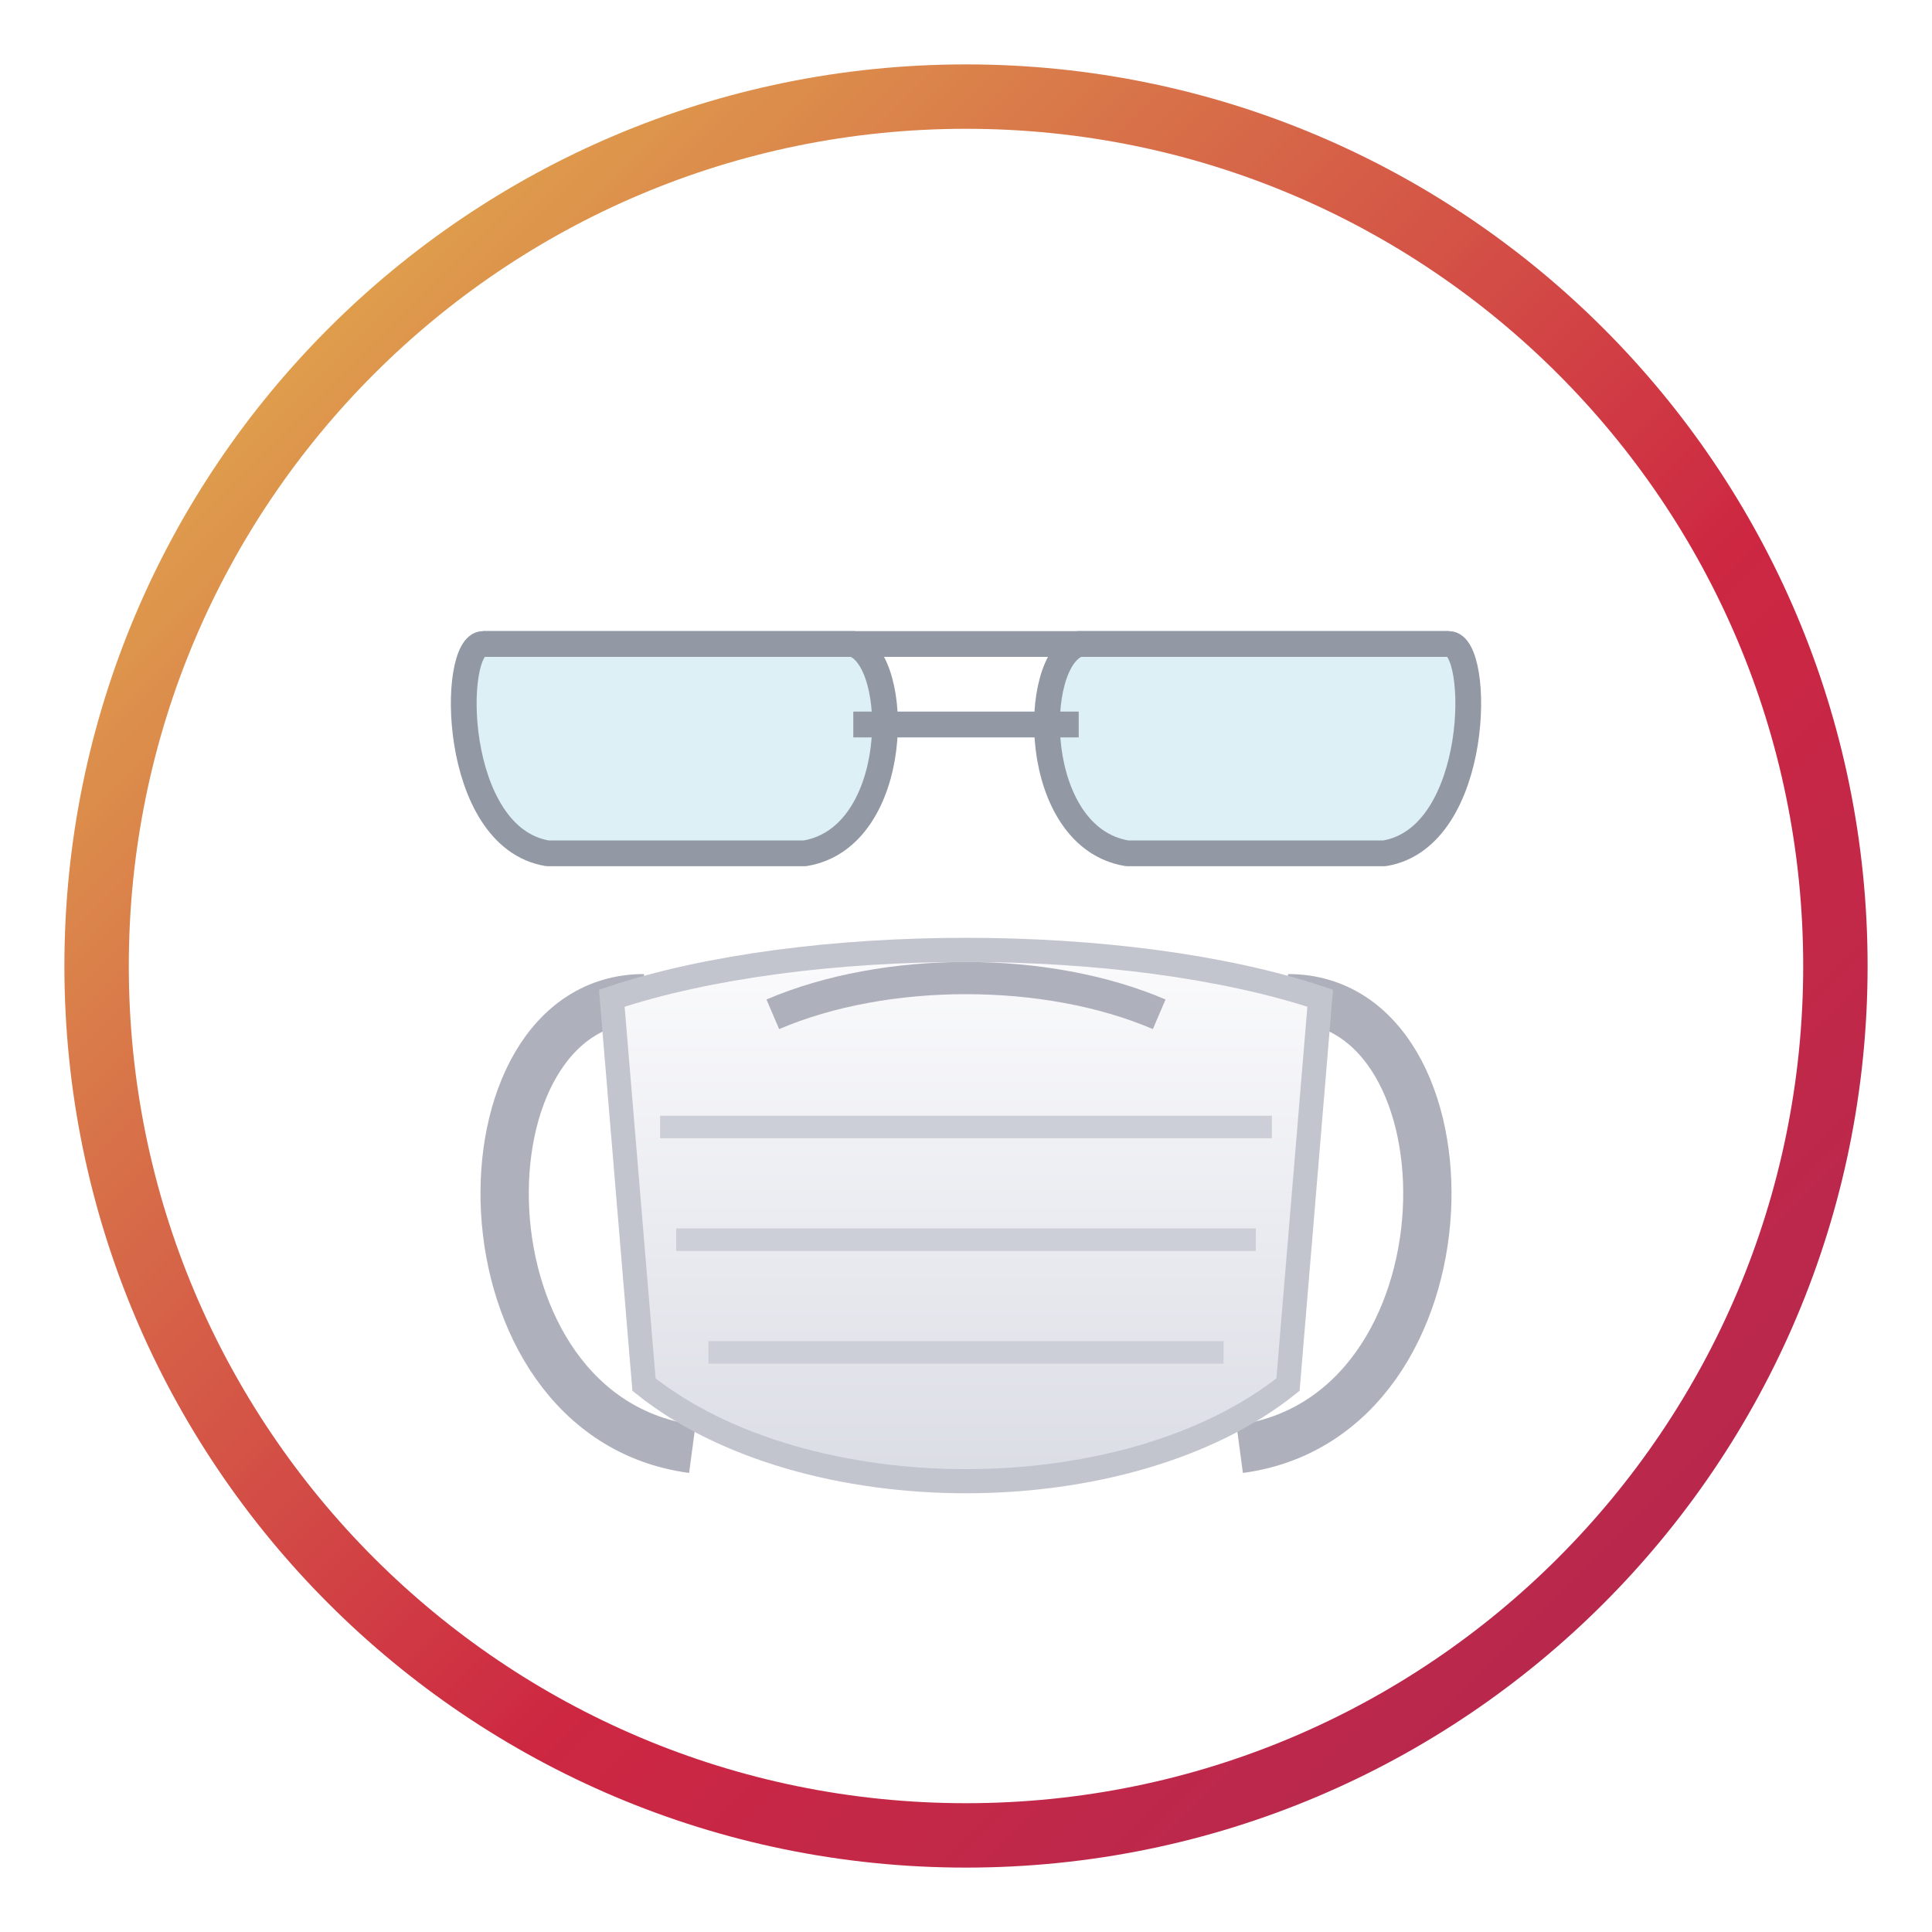
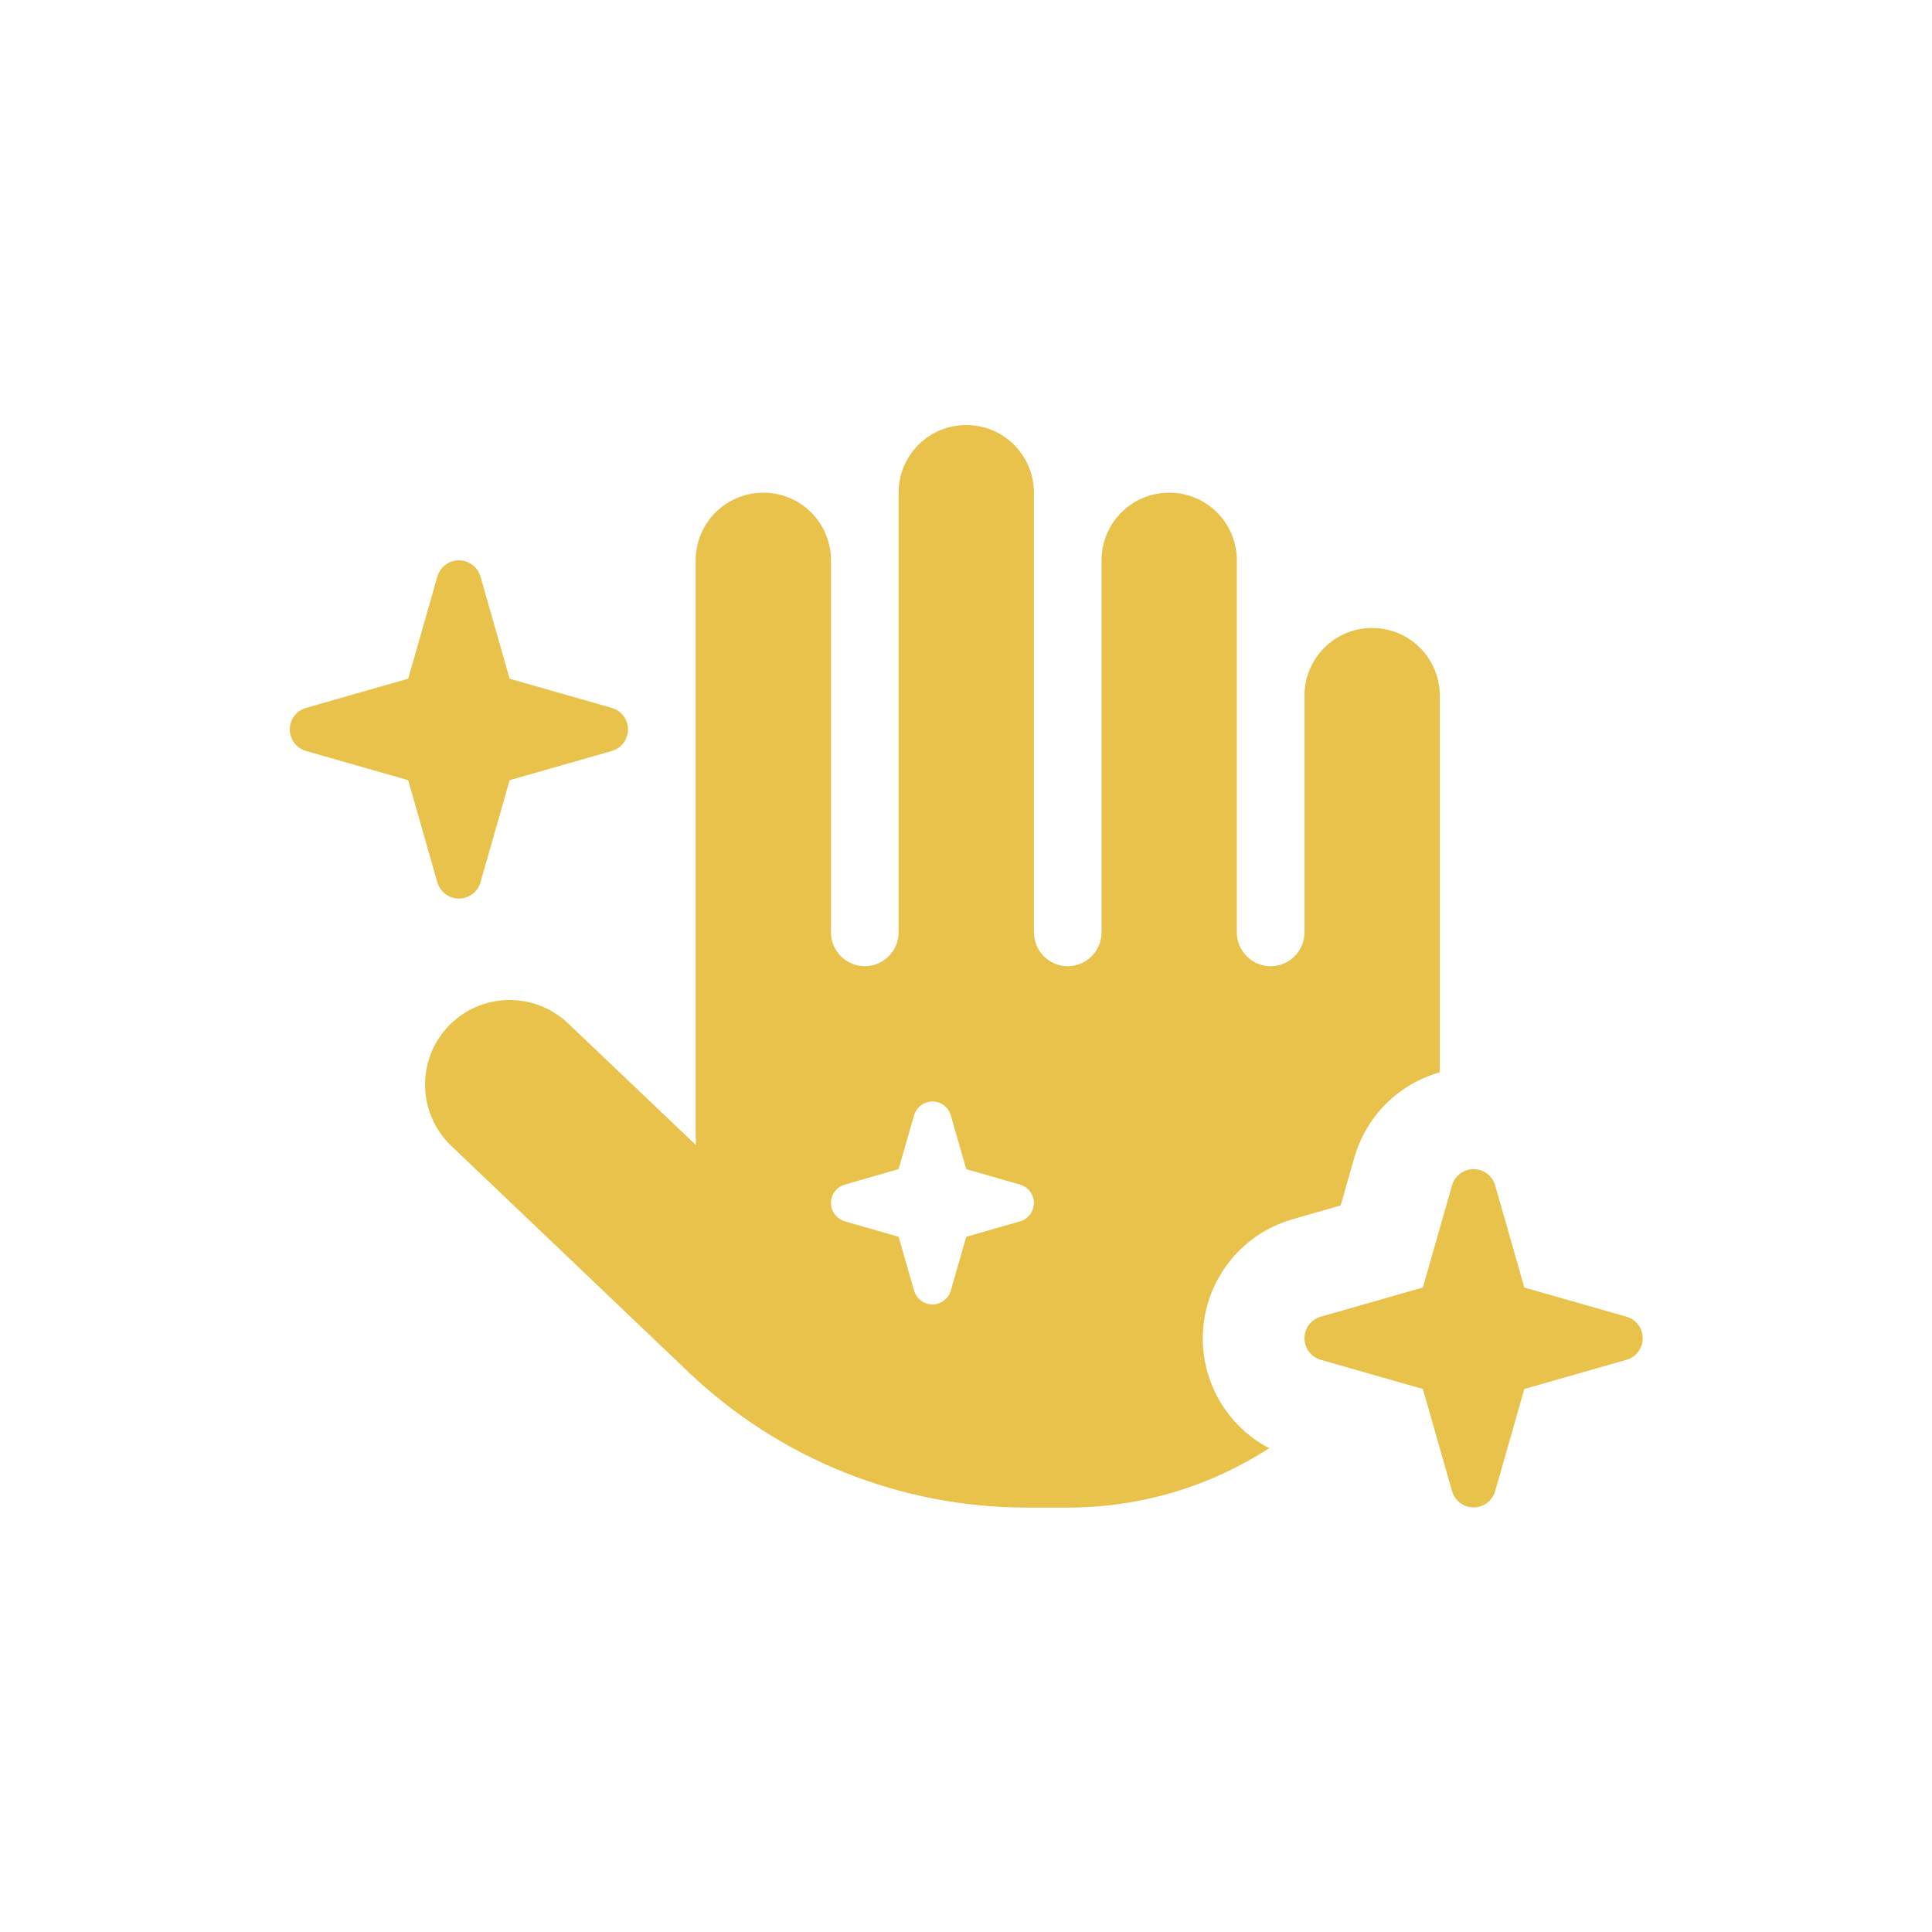
- <svg xmlns="http://www.w3.org/2000/svg" viewBox="0 0 120 120" fill="none">
-   <defs>
-     <linearGradient id="ring" x1="0" y1="0" x2="1" y2="1">
-       <stop offset="0%" stop-color="#E0B83C" />
-       <stop offset="60%" stop-color="#C8102E" />
-       <stop offset="100%" stop-color="#A4123F" />
-     </linearGradient>
-     <linearGradient id="m" x1="0" y1="0" x2="0" y2="1">
-       <stop offset="0%" stop-color="#FBFBFD" />
-       <stop offset="100%" stop-color="#DBDDE5" />
-     </linearGradient>
-   </defs>
-   <circle cx="60" cy="60" r="54" stroke="url(#ring)" stroke-width="4" opacity="0.9" />
-   <g stroke="#9298A4" stroke-width="1.6" stroke-linejoin="round">
-     <path d="M30 40 L90 40" />
-     <path d="M30 40 C28 40 28 52 34 53 L50 53 C56 52 56 41 53 40 Z" fill="#BFE3EC" fill-opacity="0.55" />
-     <path d="M90 40 C92 40 92 52 86 53 L70 53 C64 52 64 41 67 40 Z" fill="#BFE3EC" fill-opacity="0.55" />
-     <path d="M53 45 L67 45" />
+ <svg xmlns="http://www.w3.org/2000/svg" viewBox="0 0 120 120">
+   <g transform="translate(18.00,26.40) scale(0.1313)">
+     <path d="M320 0c17.7 0 32 14.3 32 32l0 208c0 8.8 7.2 16 16 16s16-7.2 16-16l0-176c0-17.7 14.3-32 32-32s32 14.3 32 32l0 176c0 8.8 7.2 16 16 16s16-7.2 16-16l0-112c0-17.7 14.3-32 32-32s32 14.3 32 32l0 178.2c-19.2 5.4-34.7 20.4-40.4 40.3l-6.5 22.7-22.7 6.5c-25.2 7.2-42.5 30.2-42.5 56.4 0 22.1 12.4 42 31.4 51.9-27.5 17.8-60.2 28.1-95.4 28.1l-19.2 0c-59.6 0-116.9-22.9-160-64L76.4 341c-16-15.2-16.6-40.6-1.4-56.6s40.6-16.6 56.6-1.4l60.5 57.6c0-1.5-.1-3.1-.1-4.6l0-272c0-17.7 14.3-32 32-32s32 14.3 32 32l0 176c0 8.8 7.2 16 16 16s16-7.2 16-16l0-208c0-17.7 14.3-32 32-32zm-7.3 326.6c-1.1-3.9-4.7-6.6-8.7-6.6s-7.6 2.7-8.7 6.6l-7.3 25.4-25.4 7.3c-3.9 1.1-6.6 4.7-6.6 8.7s2.7 7.6 6.6 8.7l25.4 7.3 7.3 25.4c1.1 3.9 4.7 6.6 8.7 6.6s7.6-2.7 8.7-6.6l7.3-25.4 25.4-7.3c3.9-1.1 6.6-4.7 6.6-8.7s-2.7-7.6-6.6-8.7l-25.4-7.3-7.3-25.4zM104 120l48.3 13.8c4.6 1.3 7.7 5.5 7.7 10.2s-3.1 8.9-7.7 10.2L104 168 90.2 216.3c-1.3 4.6-5.5 7.7-10.2 7.7s-8.9-3.1-10.2-7.7L56 168 7.7 154.2C3.1 152.9 0 148.7 0 144s3.1-8.9 7.7-10.2L56 120 69.8 71.7C71.1 67.1 75.3 64 80 64s8.9 3.1 10.2 7.7L104 120zM584 408l48.3 13.8c4.6 1.3 7.7 5.5 7.7 10.2s-3.1 8.9-7.7 10.2L584 456 570.2 504.3c-1.3 4.6-5.5 7.7-10.2 7.7s-8.9-3.1-10.2-7.7L536 456 487.7 442.2c-4.6-1.3-7.7-5.5-7.7-10.2s3.1-8.9 7.7-10.2L536 408 549.8 359.7c1.3-4.6 5.5-7.7 10.2-7.7s8.9 3.1 10.2 7.7L584 408z" fill="#E8C24A" />
  </g>
-   <path d="M40 62 C28 62 28 88 43 90" fill="none" stroke="#AEB0BC" stroke-width="3" />
-   <path d="M80 62 C92 62 92 88 77 90" fill="none" stroke="#AEB0BC" stroke-width="3" />
-   <path d="M38 62 C50 58 70 58 82 62 L80 86 C70 94 50 94 40 86 Z" fill="url(#m)" stroke="#C2C4CE" stroke-width="1.5" />
-   <path d="M41 70 L79 70 M42 77 L78 77 M44 84 L76 84" stroke="#CDCFD8" stroke-width="1.4" />
-   <path d="M48 63 C55 60 65 60 72 63" fill="none" stroke="#AEB0BC" stroke-width="2" />
</svg>
